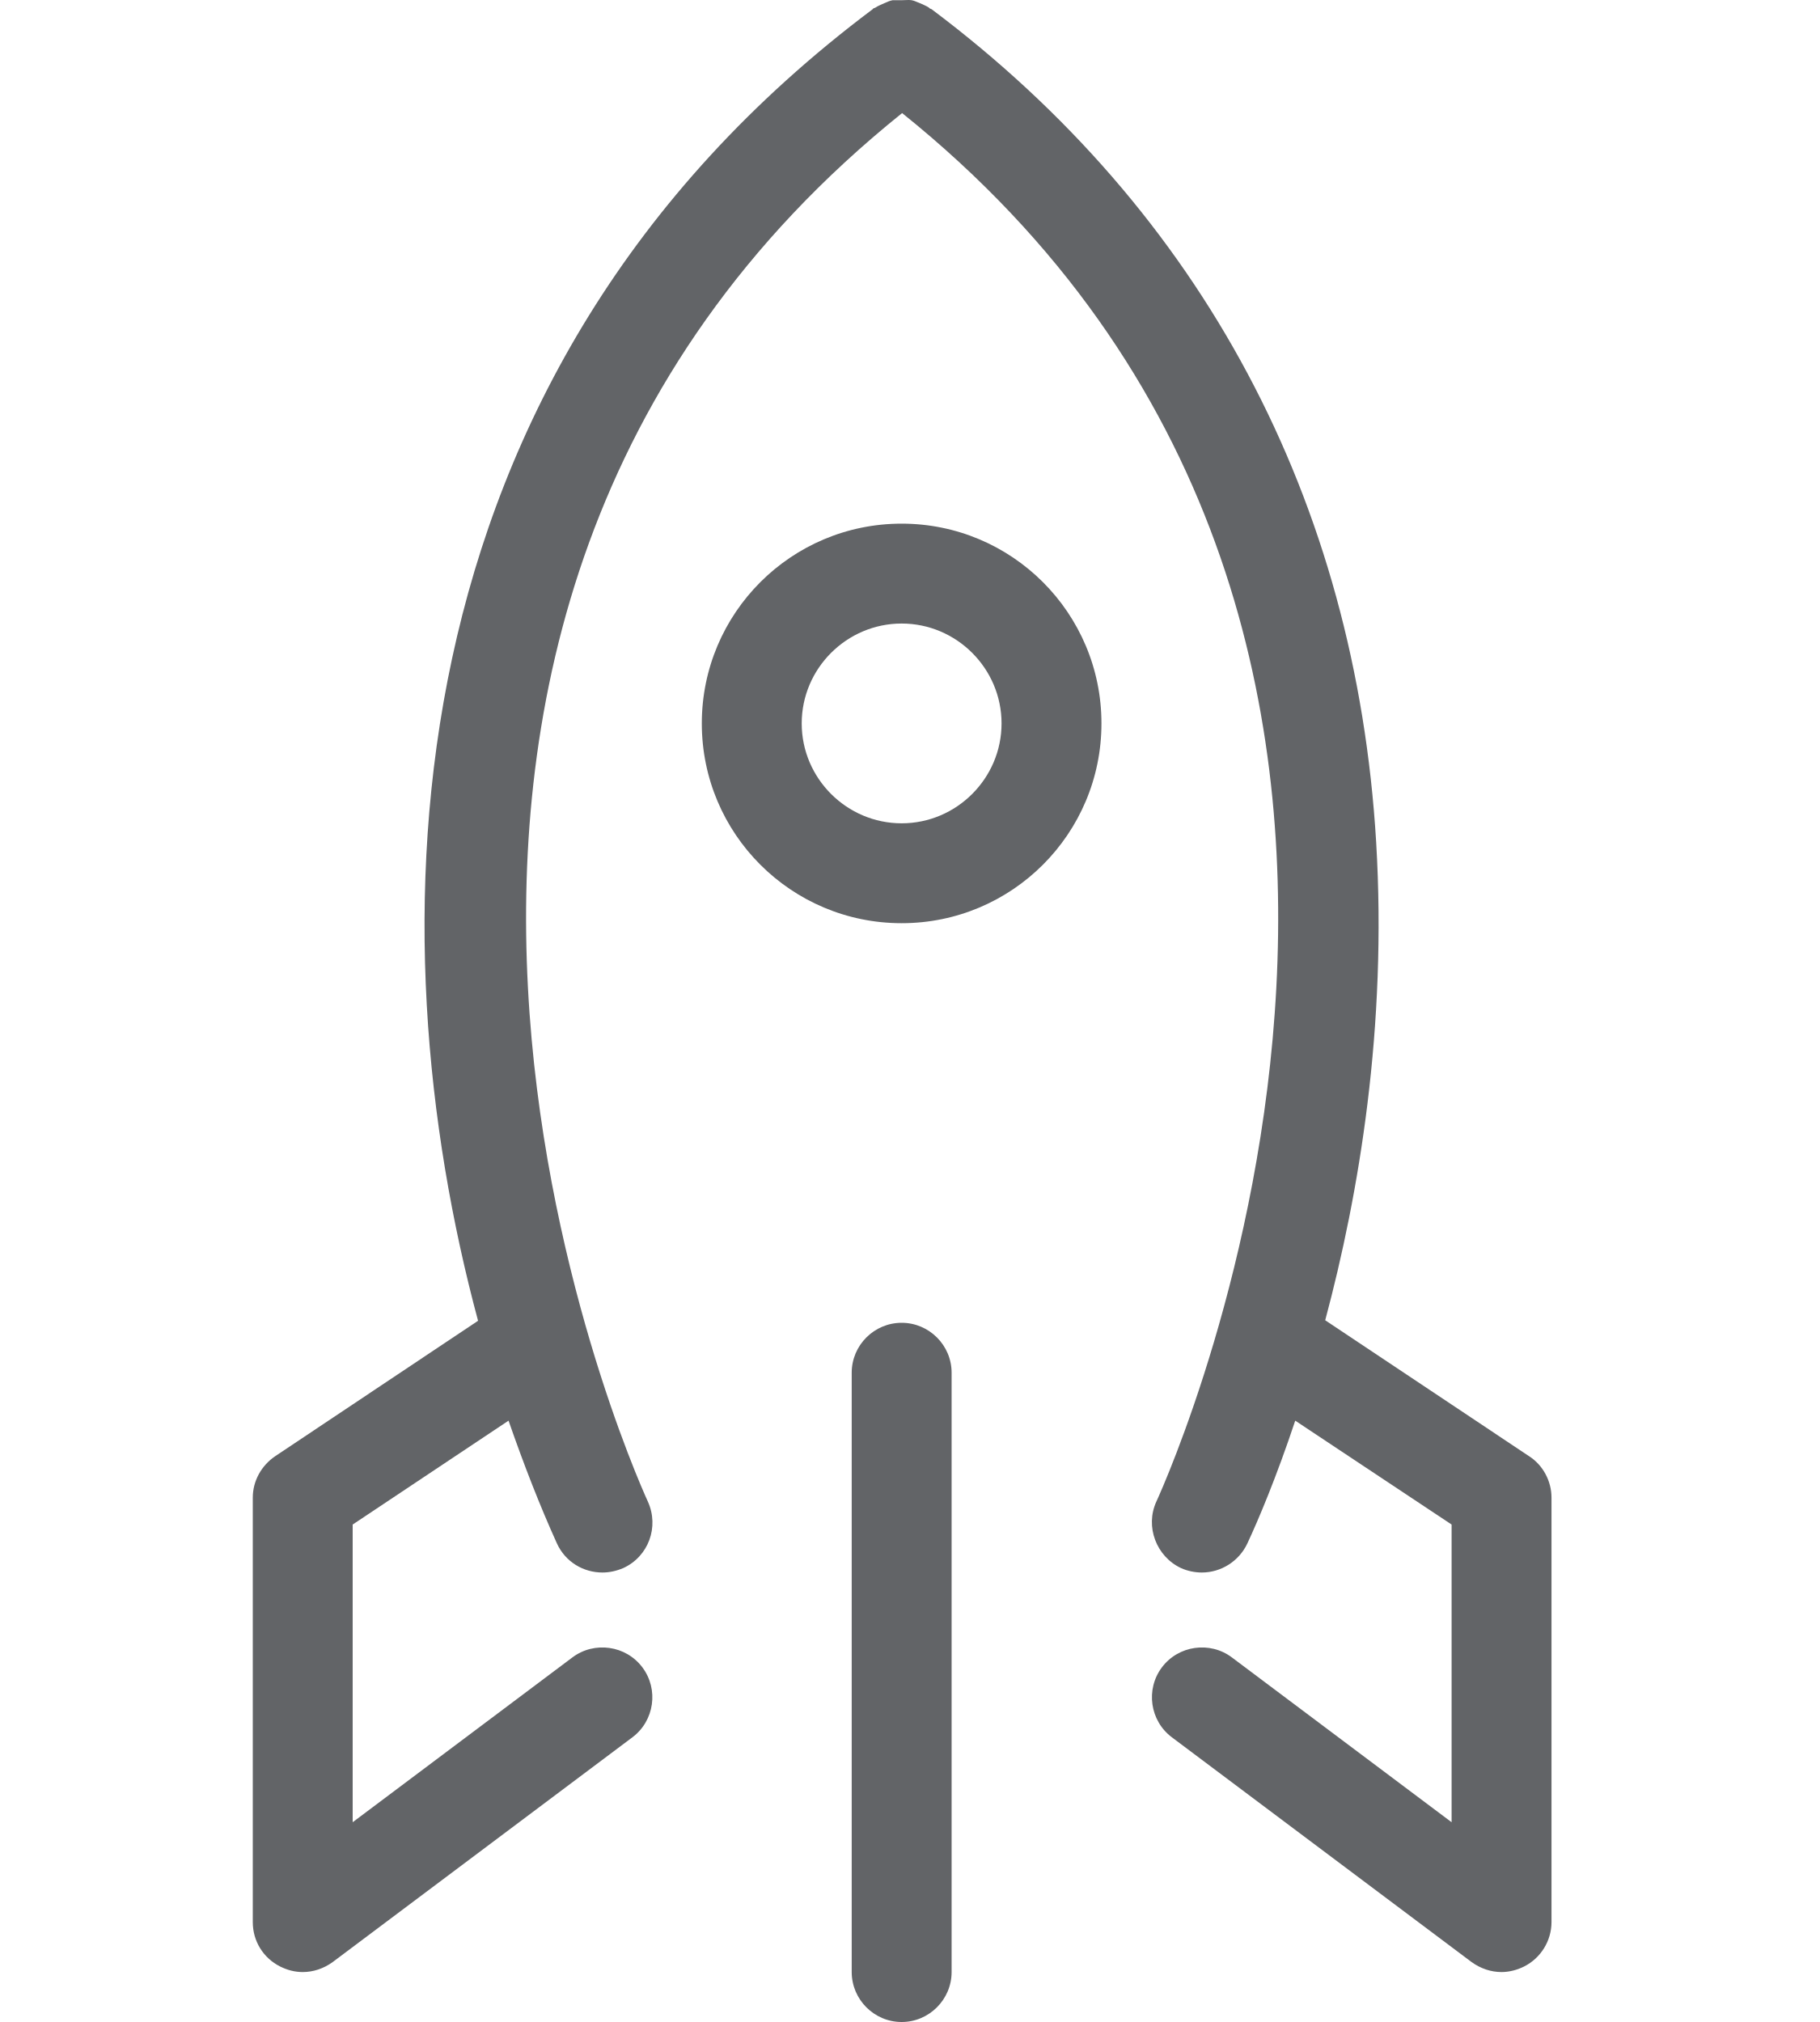
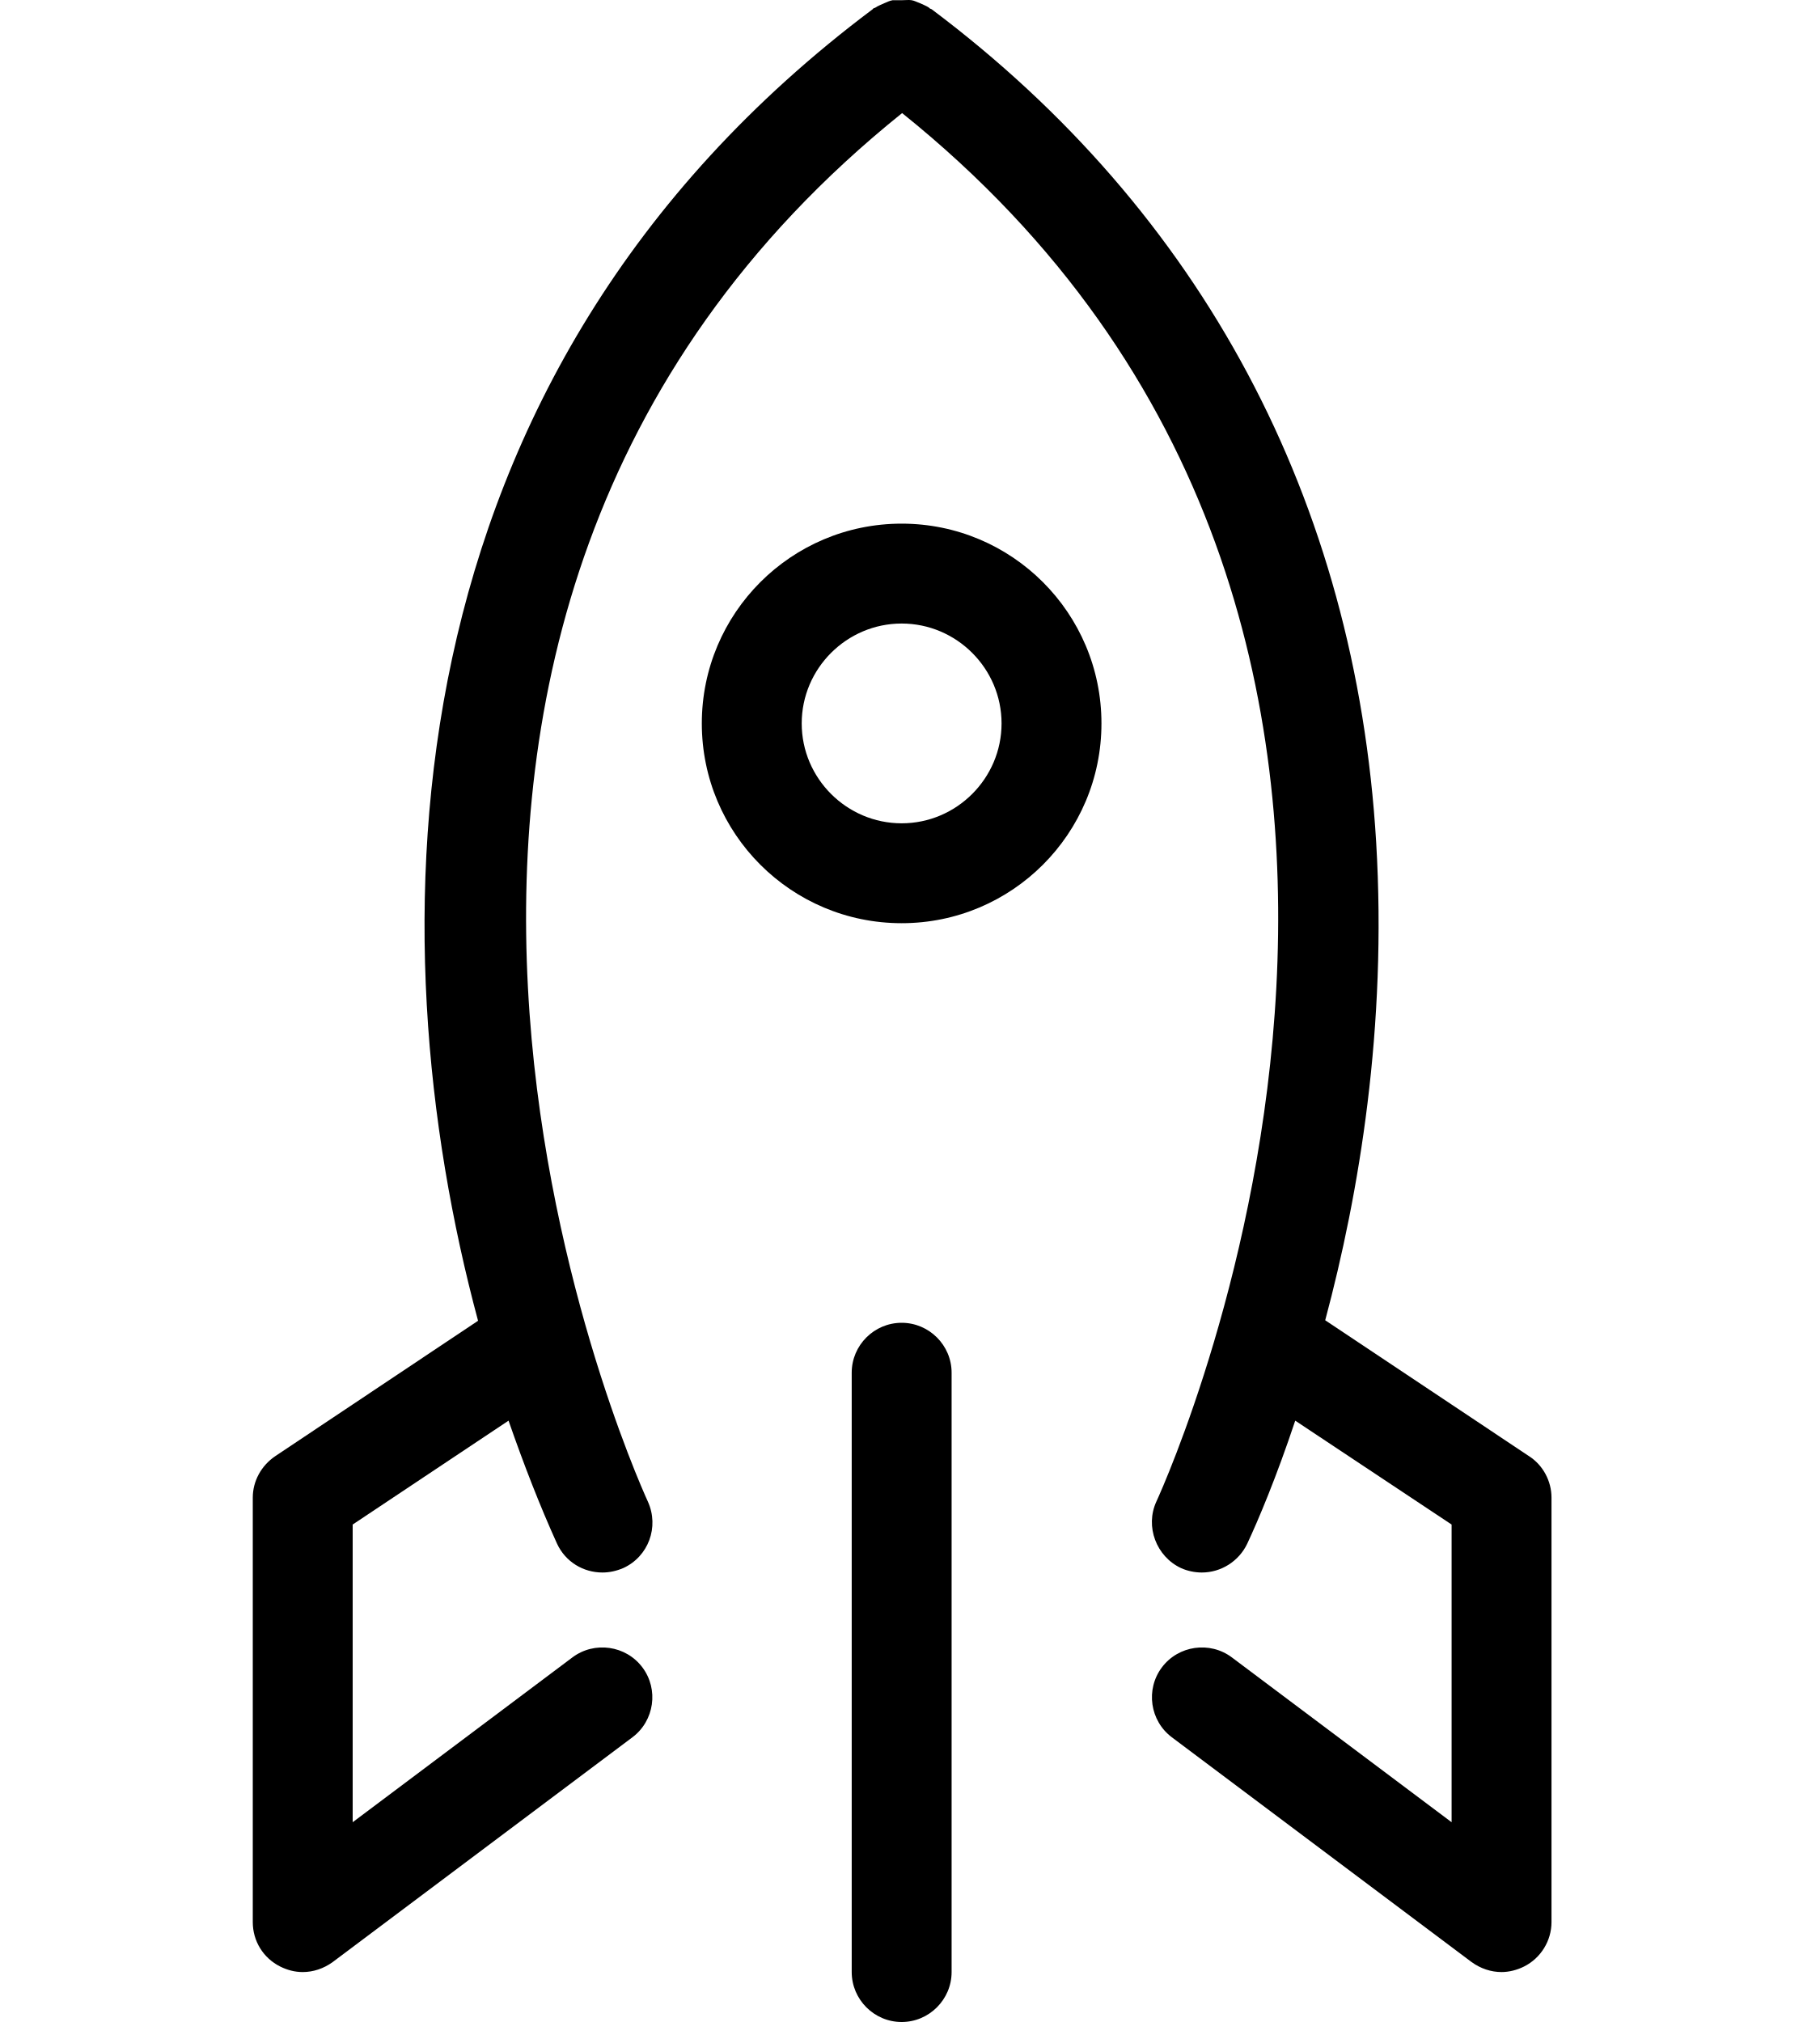
<svg xmlns="http://www.w3.org/2000/svg" width="36" height="40" viewBox="0 0 36 40" fill="none">
-   <path d="M30.244 28.806L26.213 26.118C26.885 23.608 27.438 20.318 27.221 16.663C26.816 9.895 23.773 4.194 18.427 0.182C18.408 0.172 18.388 0.172 18.378 0.153C18.319 0.113 18.259 0.093 18.2 0.064C18.141 0.044 18.091 0.014 18.032 0.004C17.973 -0.005 17.914 0.004 17.844 0.004C17.785 0.004 17.716 0.004 17.657 0.004C17.597 0.014 17.538 0.044 17.489 0.064C17.43 0.093 17.37 0.113 17.311 0.153C17.291 0.162 17.271 0.162 17.262 0.182C7.539 7.474 7.401 18.491 9.456 26.128L5.445 28.806C5.168 28.993 5 29.3 5 29.626V38.024C5 38.399 5.207 38.735 5.543 38.903C5.682 38.972 5.83 39.012 5.988 39.012C6.196 39.012 6.403 38.943 6.581 38.814L12.509 34.368C12.944 34.042 13.033 33.42 12.707 32.985C12.381 32.55 11.758 32.461 11.323 32.787L6.976 36.048V30.159L10.059 28.104C10.365 28.983 10.681 29.794 11.017 30.535C11.185 30.9 11.541 31.108 11.916 31.108C12.055 31.108 12.193 31.078 12.331 31.019C12.825 30.791 13.043 30.209 12.815 29.705C12.489 28.993 5.138 12.444 17.844 2.237C30.551 12.444 23.2 28.993 22.873 29.705C22.646 30.199 22.873 30.791 23.358 31.019C23.486 31.078 23.634 31.108 23.773 31.108C24.148 31.108 24.504 30.89 24.672 30.535C24.889 30.07 25.245 29.23 25.62 28.104L28.713 30.159V36.048L24.366 32.787C23.931 32.461 23.308 32.55 22.982 32.985C22.656 33.42 22.745 34.042 23.18 34.368L29.108 38.814C29.286 38.943 29.493 39.012 29.701 39.012C29.849 39.012 30.007 38.972 30.145 38.903C30.481 38.735 30.689 38.389 30.689 38.024V29.626C30.689 29.3 30.521 28.983 30.244 28.806Z" fill="#626467" />
-   <path d="M17.835 26.168C17.291 26.168 16.847 26.612 16.847 27.155V39.012C16.847 39.555 17.291 40 17.835 40C18.378 40 18.823 39.555 18.823 39.012V27.155C18.823 26.612 18.378 26.168 17.835 26.168Z" fill="#626467" />
-   <path d="M17.835 10.359C15.651 10.359 13.882 12.128 13.882 14.311C13.882 16.495 15.651 18.263 17.835 18.263C20.018 18.263 21.787 16.495 21.787 14.311C21.787 12.128 20.018 10.359 17.835 10.359ZM17.835 16.287C16.748 16.287 15.858 15.398 15.858 14.311C15.858 13.224 16.748 12.335 17.835 12.335C18.921 12.335 19.811 13.224 19.811 14.311C19.811 15.398 18.921 16.287 17.835 16.287Z" fill="#626467" />
+   <path d="M30.244 28.806L26.213 26.118C26.885 23.608 27.438 20.318 27.221 16.663C26.816 9.895 23.773 4.194 18.427 0.182C18.408 0.172 18.388 0.172 18.378 0.153C18.319 0.113 18.259 0.093 18.2 0.064C18.141 0.044 18.091 0.014 18.032 0.004C17.973 -0.005 17.914 0.004 17.844 0.004C17.785 0.004 17.716 0.004 17.657 0.004C17.597 0.014 17.538 0.044 17.489 0.064C17.43 0.093 17.37 0.113 17.311 0.153C17.291 0.162 17.271 0.162 17.262 0.182C7.539 7.474 7.401 18.491 9.456 26.128L5.445 28.806C5.168 28.993 5 29.3 5 29.626V38.024C5 38.399 5.207 38.735 5.543 38.903C5.682 38.972 5.83 39.012 5.988 39.012C6.196 39.012 6.403 38.943 6.581 38.814L12.509 34.368C12.944 34.042 13.033 33.42 12.707 32.985C12.381 32.55 11.758 32.461 11.323 32.787L6.976 36.048V30.159L10.059 28.104C10.365 28.983 10.681 29.794 11.017 30.535C11.185 30.9 11.541 31.108 11.916 31.108C12.055 31.108 12.193 31.078 12.331 31.019C12.825 30.791 13.043 30.209 12.815 29.705C12.489 28.993 5.138 12.444 17.844 2.237C30.551 12.444 23.2 28.993 22.873 29.705C22.646 30.199 22.873 30.791 23.358 31.019C23.486 31.078 23.634 31.108 23.773 31.108C24.148 31.108 24.504 30.89 24.672 30.535C24.889 30.07 25.245 29.23 25.62 28.104L28.713 30.159V36.048L24.366 32.787C23.931 32.461 23.308 32.55 22.982 32.985C22.656 33.42 22.745 34.042 23.18 34.368L29.108 38.814C29.286 38.943 29.493 39.012 29.701 39.012C29.849 39.012 30.007 38.972 30.145 38.903C30.481 38.735 30.689 38.389 30.689 38.024V29.626C30.689 29.3 30.521 28.983 30.244 28.806Z" fill="currentcolor" />
+   <path d="M17.835 26.168C17.291 26.168 16.847 26.612 16.847 27.155V39.012C16.847 39.555 17.291 40 17.835 40C18.378 40 18.823 39.555 18.823 39.012V27.155C18.823 26.612 18.378 26.168 17.835 26.168Z" fill="currentcolor" />
+   <path d="M17.835 10.359C15.651 10.359 13.882 12.128 13.882 14.311C13.882 16.495 15.651 18.263 17.835 18.263C20.018 18.263 21.787 16.495 21.787 14.311C21.787 12.128 20.018 10.359 17.835 10.359ZM17.835 16.287C16.748 16.287 15.858 15.398 15.858 14.311C15.858 13.224 16.748 12.335 17.835 12.335C18.921 12.335 19.811 13.224 19.811 14.311C19.811 15.398 18.921 16.287 17.835 16.287Z" fill="currentcolor" />
</svg>
